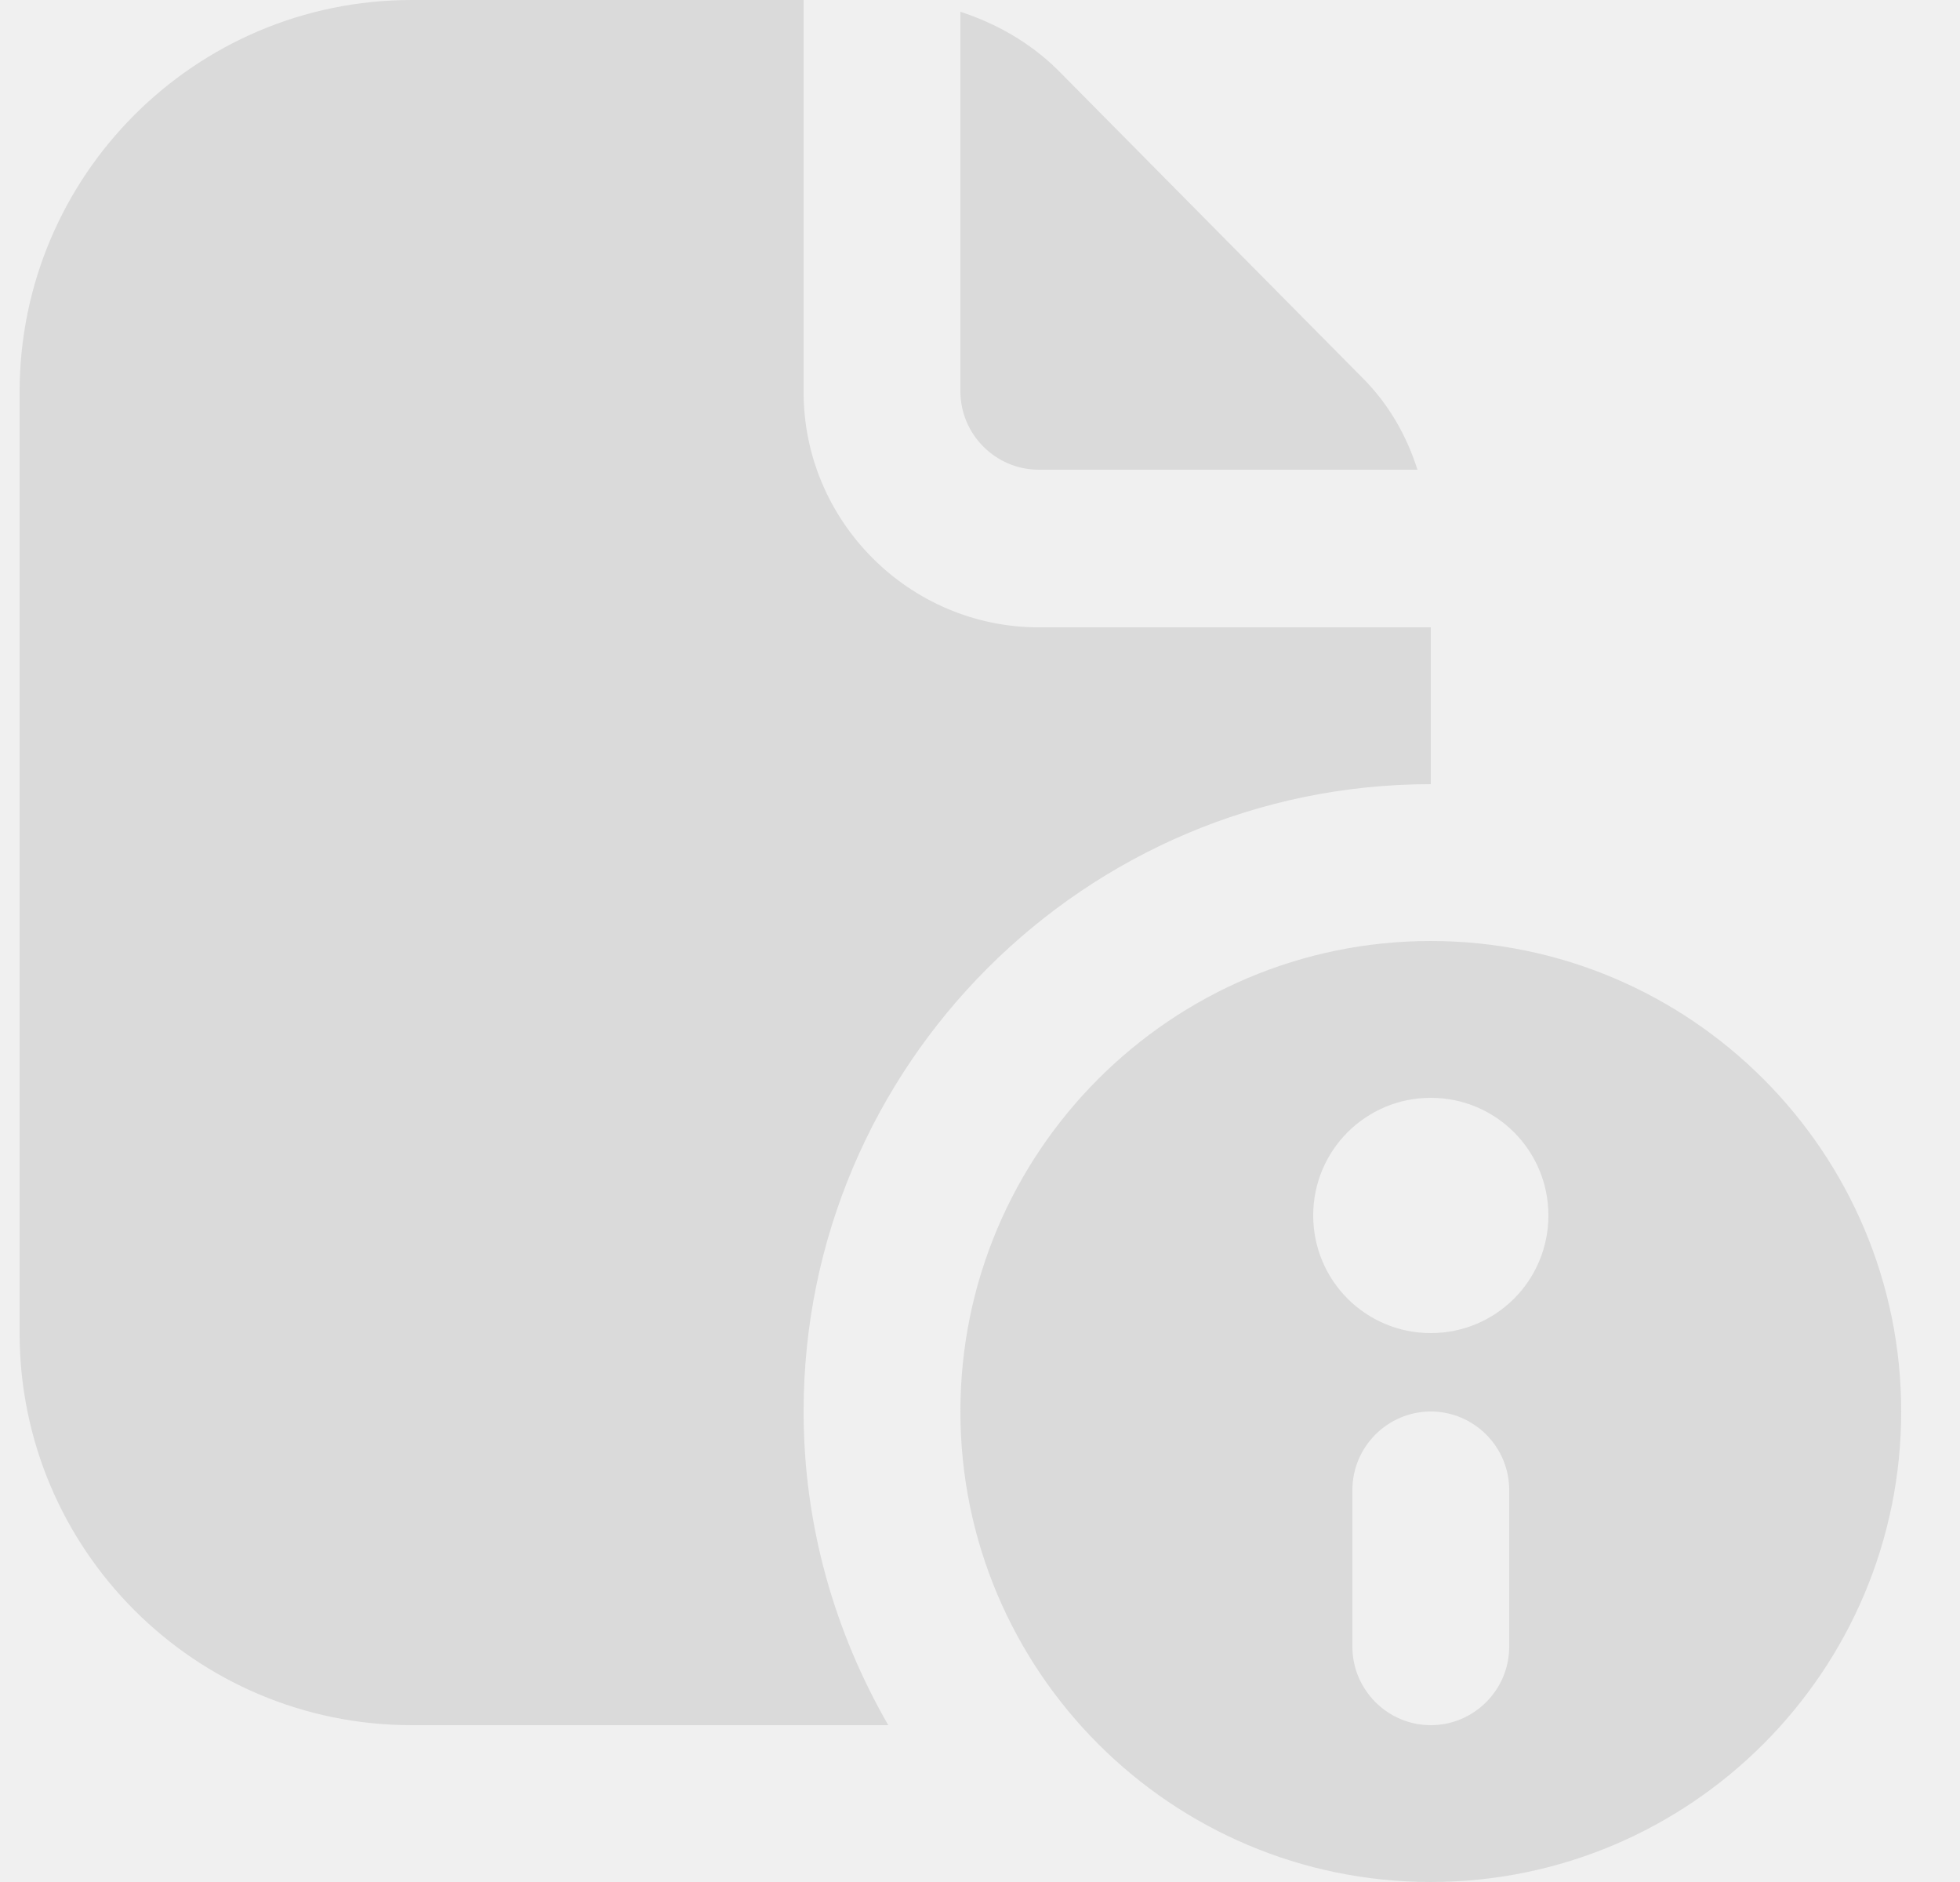
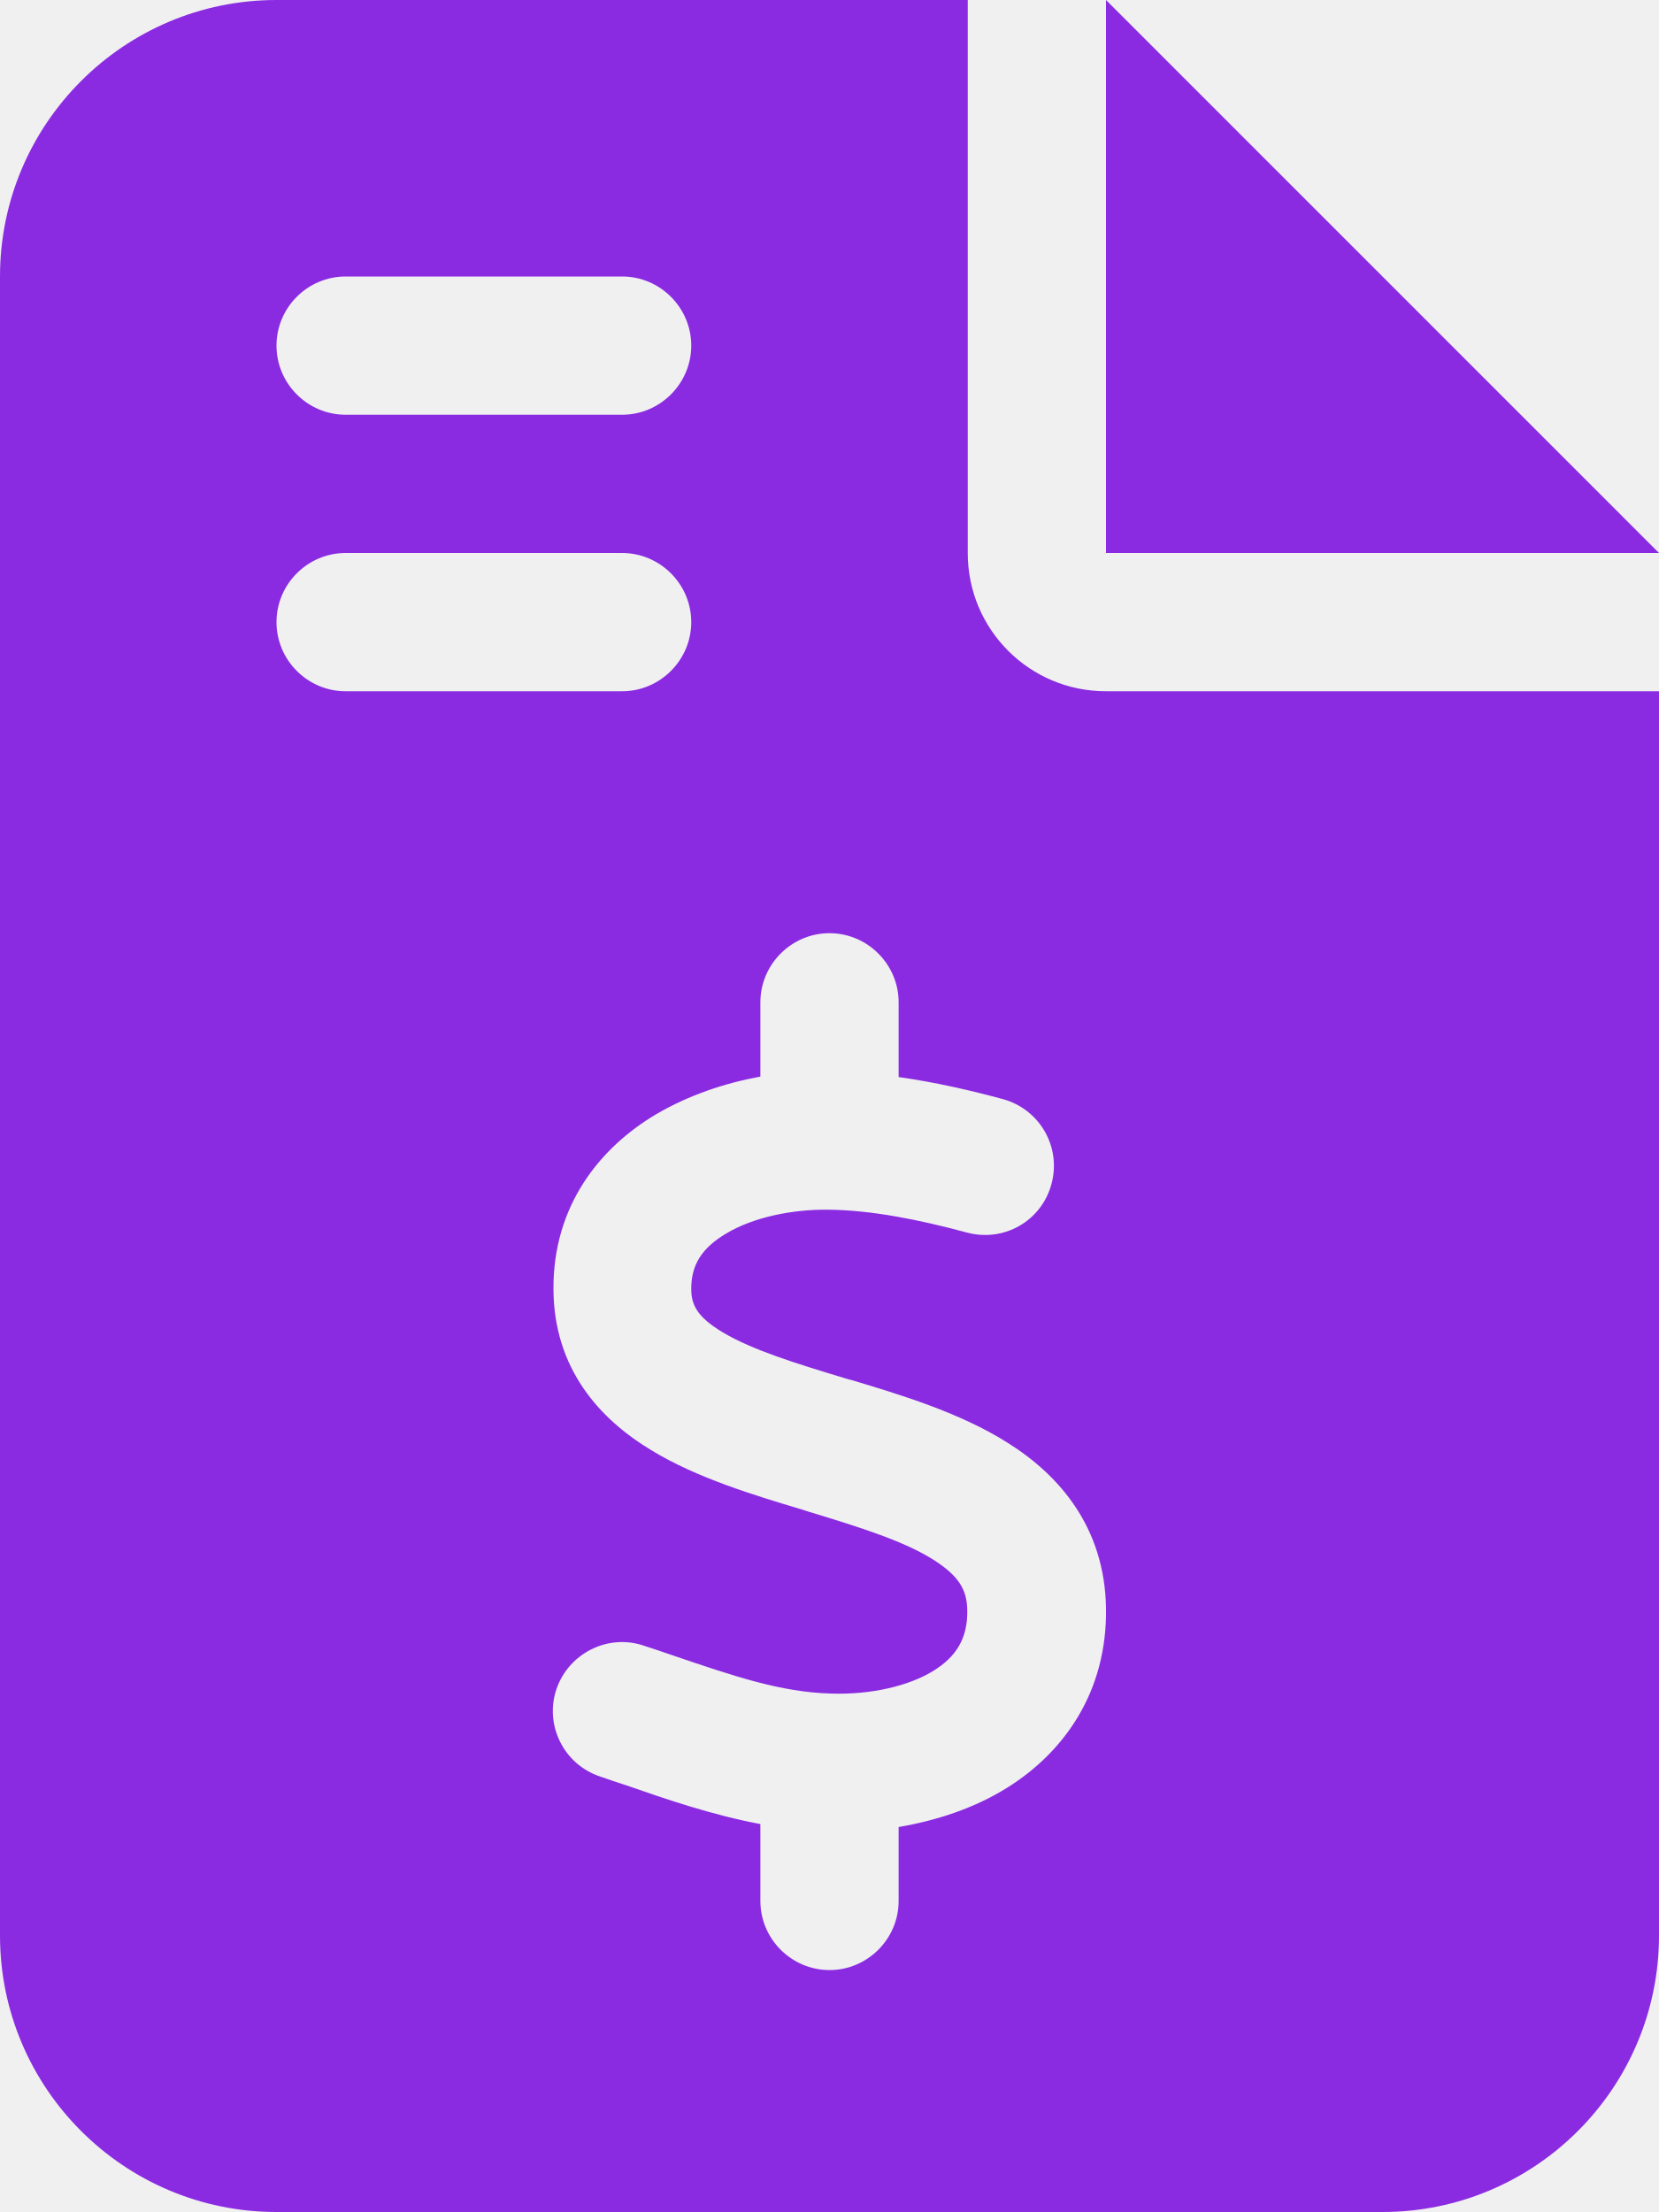
- <svg xmlns="http://www.w3.org/2000/svg" width="25" height="24" viewBox="0 0 25 24" fill="none">
-   <path d="M18.25 12C14.94 12 12.25 14.69 12.25 18C12.25 21.31 14.94 24 18.25 24C21.56 24 24.25 21.31 24.25 18C24.25 14.69 21.56 12 18.25 12ZM19.25 21C19.25 21.55 18.8 22 18.25 22C17.7 22 17.25 21.55 17.25 21V19C17.25 18.45 17.7 18 18.25 18C18.8 18 19.25 18.45 19.25 19V21ZM18.25 17C17.42 17 16.75 16.33 16.75 15.5C16.75 14.67 17.42 14 18.25 14C19.08 14 19.75 14.67 19.75 15.5C19.75 16.33 19.08 17 18.25 17ZM11.33 22H5.25C2.49 22 0.25 19.76 0.25 17V5C0.25 2.24 2.49 0 5.25 0H10.25V5C10.25 6.65 11.6 8 13.25 8H18.25V10C13.84 10 10.25 13.59 10.25 18C10.25 19.46 10.65 20.82 11.33 22ZM12.25 5V0.15C12.71 0.3 13.13 0.54 13.48 0.88L17.38 4.82C17.71 5.15 17.94 5.55 18.08 5.99H13.25C12.7 5.99 12.25 5.54 12.25 4.99V5Z" fill="#DADADA" />
+ <svg xmlns="http://www.w3.org/2000/svg" width="18" height="24" viewBox="0 0 18 24" fill="none">
+   <g clip-path="url(#clip0_2040_3509)">
+     <path d="M3 0C1.345 0 0 1.345 0 3V21C0 22.655 1.345 24 3 24H15C16.655 24 18 22.655 18 21V7.5H12C11.17 7.5 10.5 6.83 10.5 6V0H3ZM12 0V6H18L12 0ZM3 3.75C3 3.337 3.337 3 3.75 3H6.75C7.162 3 7.5 3.337 7.5 3.75C7.5 4.162 7.162 4.5 6.75 4.5H3.75C3.337 4.5 3 4.162 3 3.75ZM3 6.75C3 6.338 3.337 6 3.75 6H6.75C7.162 6 7.5 6.338 7.5 6.75C7.5 7.162 7.162 7.5 6.75 7.5H3.75C3.337 7.5 3 7.162 3 6.75ZM9 10.125C9.412 10.125 9.75 10.463 9.75 10.875V11.686C10.148 11.742 10.533 11.831 10.88 11.925C11.278 12.033 11.517 12.441 11.409 12.844C11.302 13.247 10.894 13.481 10.491 13.373C9.97 13.233 9.459 13.13 8.986 13.125C8.592 13.12 8.17 13.209 7.88 13.383C7.612 13.542 7.5 13.725 7.5 13.983C7.5 14.156 7.561 14.287 7.842 14.456C8.166 14.648 8.62 14.789 9.211 14.967L9.234 14.972C9.764 15.131 10.42 15.328 10.936 15.656C11.503 16.012 11.986 16.58 12 17.447C12.014 18.352 11.55 19.008 10.927 19.397C10.566 19.622 10.158 19.753 9.75 19.823V20.625C9.75 21.038 9.412 21.375 9 21.375C8.588 21.375 8.25 21.038 8.25 20.625V19.791C7.725 19.692 7.233 19.523 6.802 19.373C6.703 19.341 6.605 19.308 6.511 19.275C6.117 19.144 5.906 18.717 6.037 18.328C6.169 17.939 6.595 17.723 6.984 17.855C7.102 17.892 7.209 17.93 7.317 17.967C7.955 18.183 8.47 18.361 9.019 18.375C9.445 18.389 9.858 18.295 10.13 18.127C10.369 17.977 10.5 17.784 10.495 17.47C10.491 17.255 10.411 17.105 10.134 16.927C9.816 16.725 9.361 16.58 8.775 16.402L8.7 16.378C8.184 16.223 7.561 16.036 7.069 15.736C6.506 15.398 6.009 14.85 6.005 13.988C6 13.078 6.511 12.45 7.12 12.089C7.472 11.883 7.861 11.752 8.25 11.681V10.875C8.25 10.463 8.588 10.125 9 10.125Z" fill="#8A2BE2" />
+   </g>
+   <defs>
+     <clipPath id="clip0_2040_3509">
+       <path d="M0 0H18V24H0V0Z" fill="white" />
+     </clipPath>
+   </defs>
</svg>
